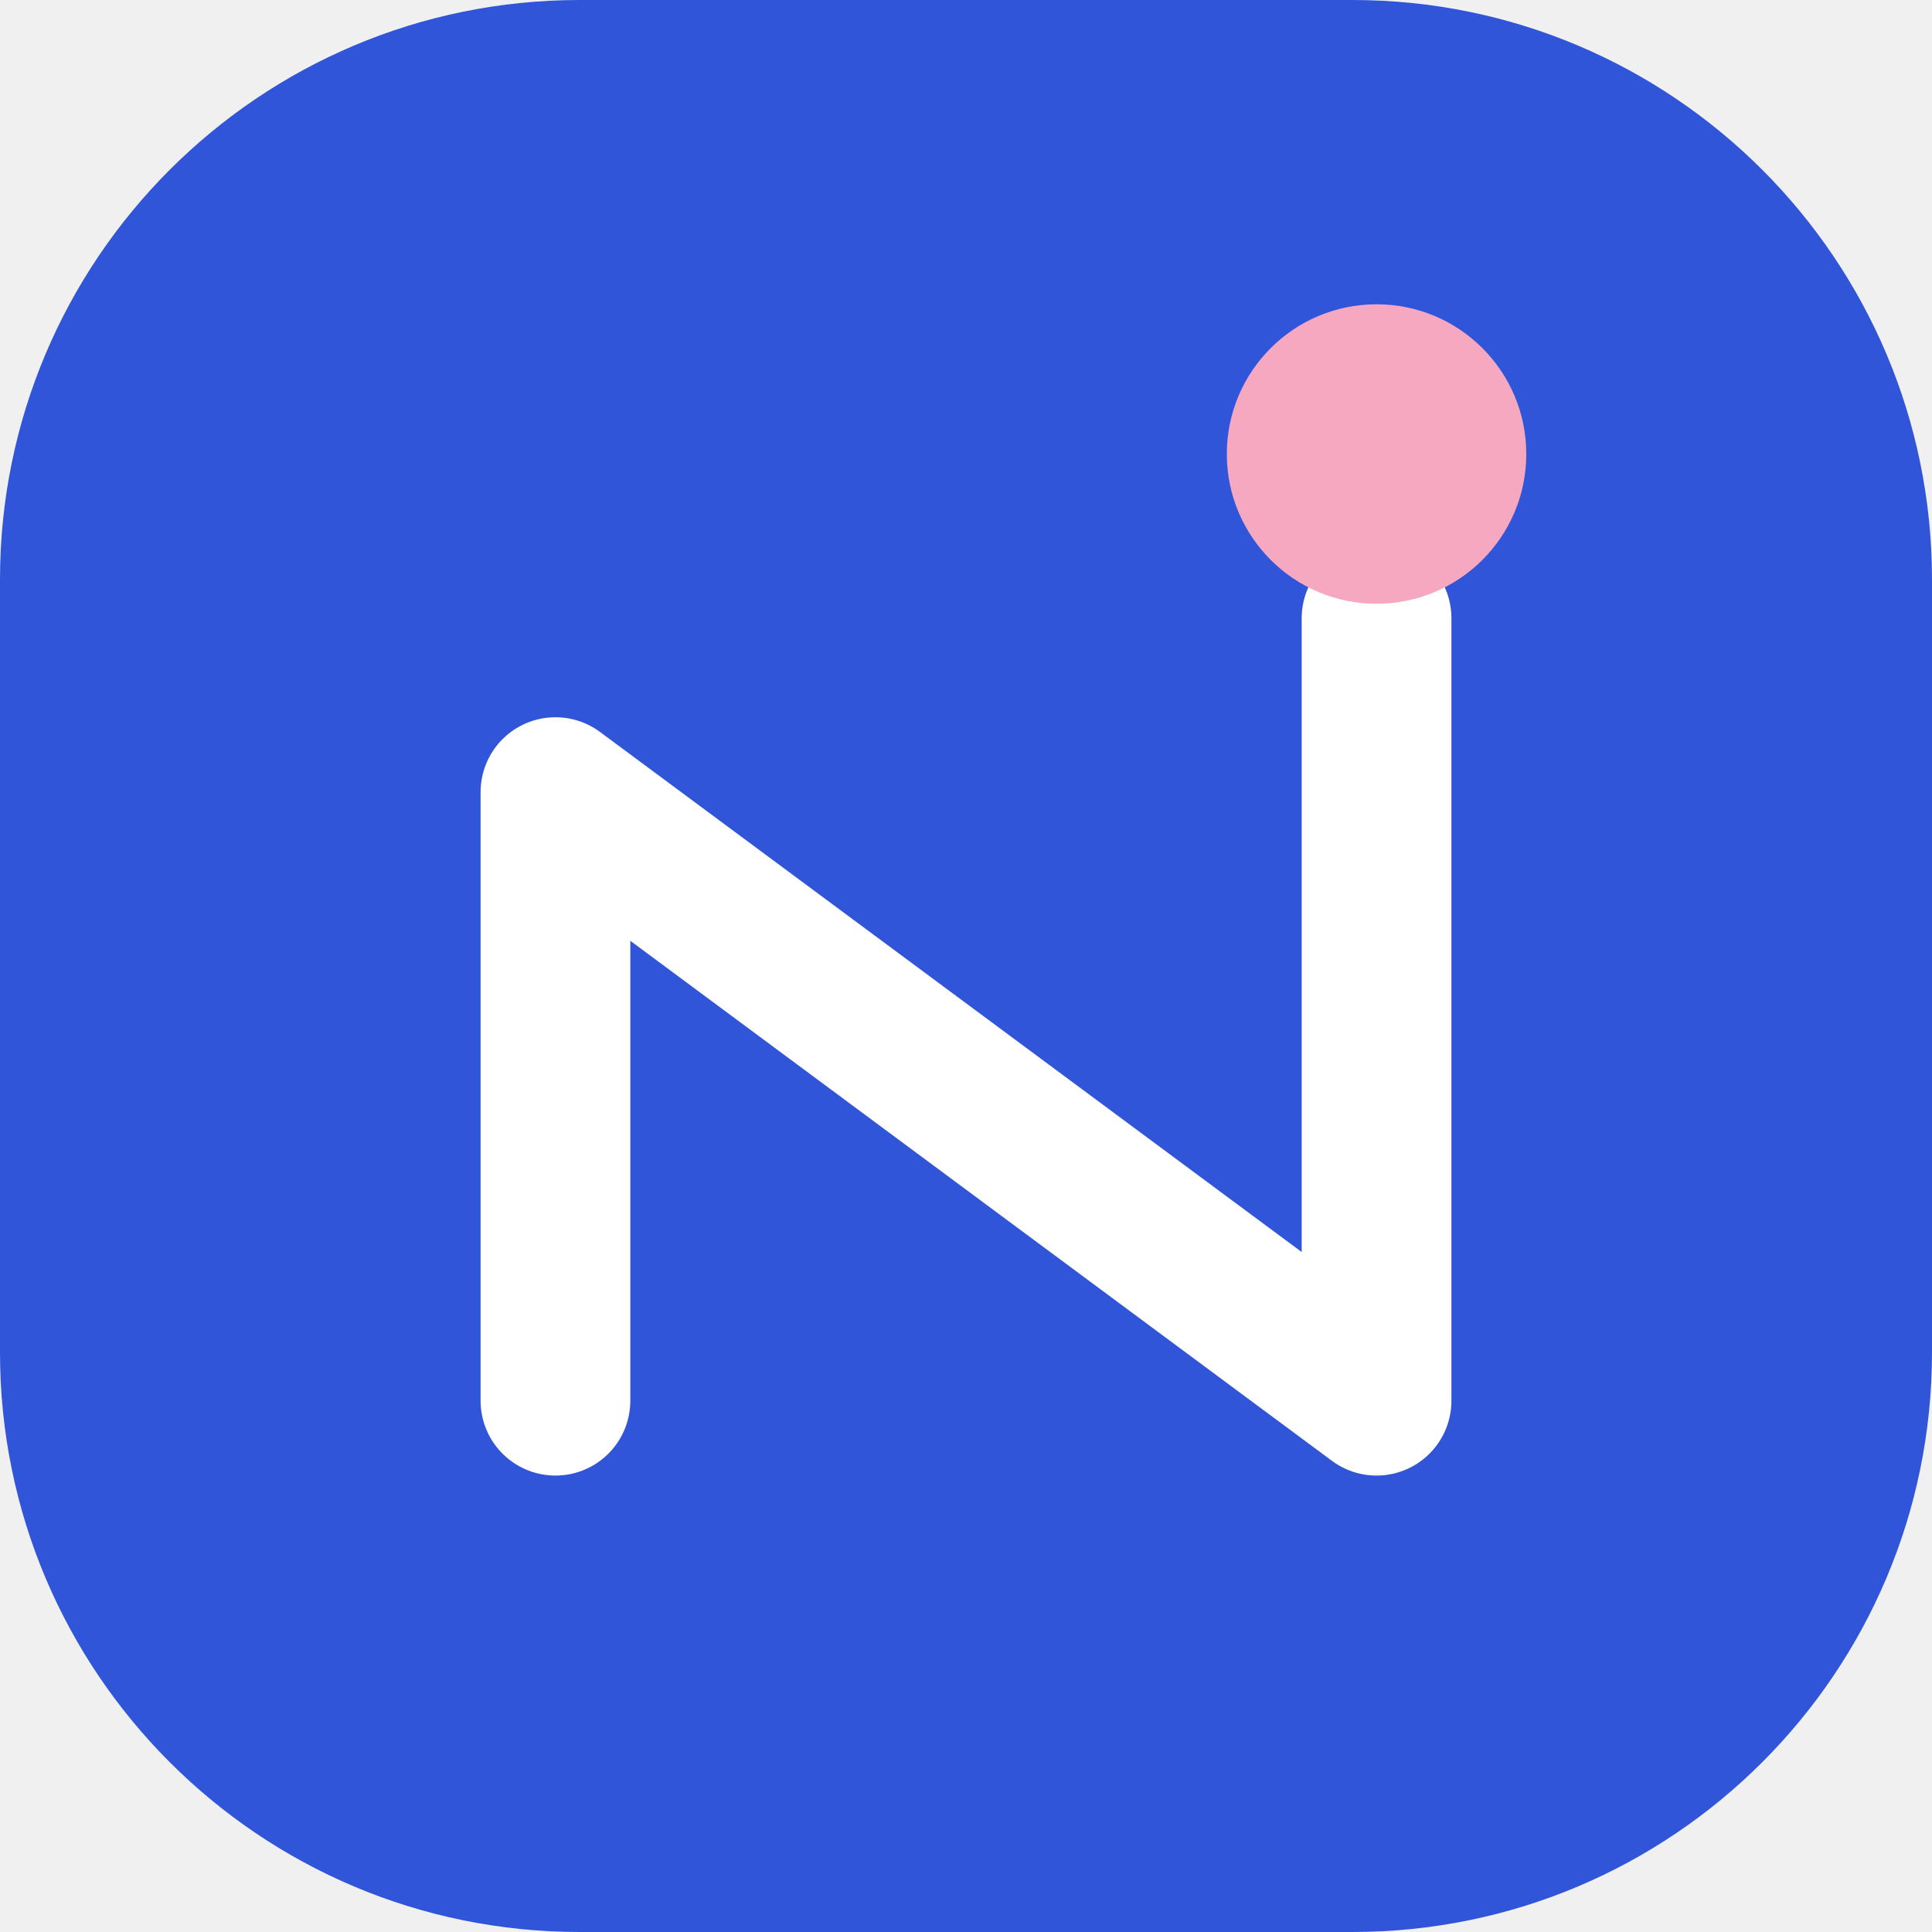
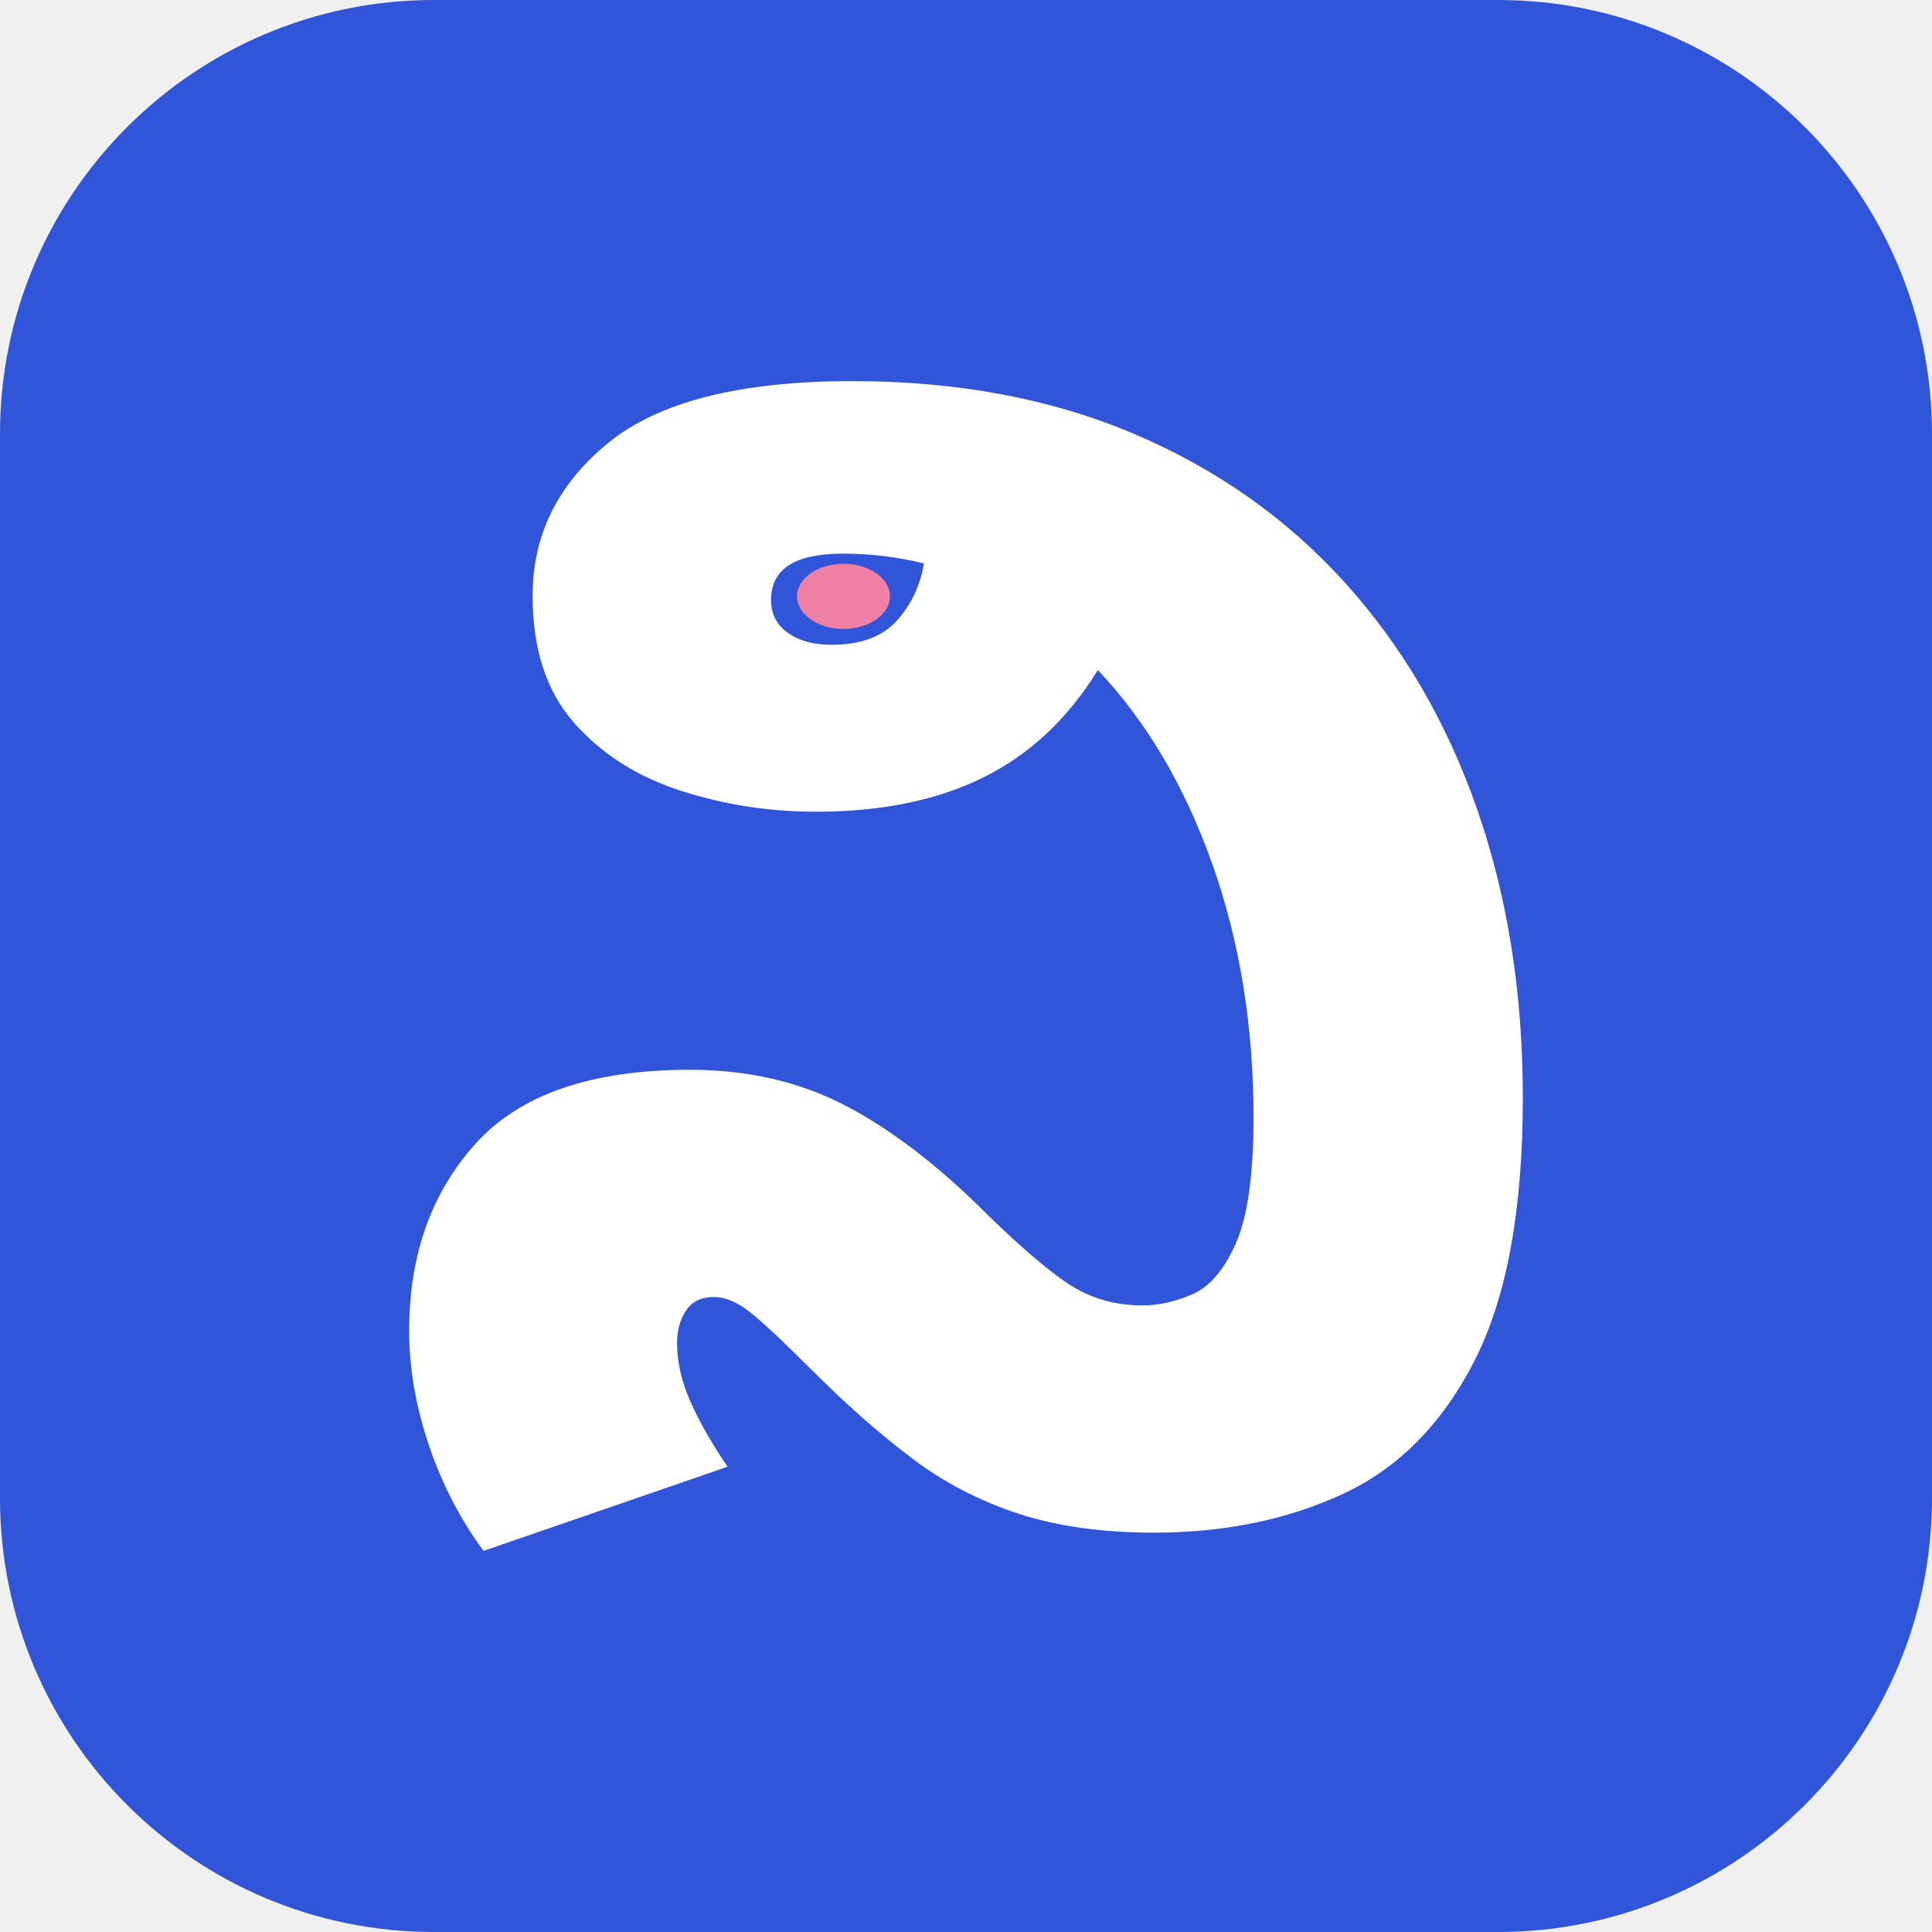
- <svg xmlns="http://www.w3.org/2000/svg" width="64" height="64" viewBox="0 0 40 40" fill="none">
-   <rect width="40" height="40" rx="12" fill="#3155D8" />
-   <path d="M11.5 29V16.4L28.5 29V12.8" stroke="white" stroke-width="3.1" stroke-linecap="round" stroke-linejoin="round" />
-   <circle cx="28.5" cy="9.4" r="3.1" fill="#F6A8C1" />
+ <svg xmlns="http://www.w3.org/2000/svg" viewBox="0 0 1024 1024">
+   <g id="Layer_1" data-name="Layer 1">
+     <path d="M230 0 L794 0 C921.03 0 1024 102.97 1024 230 L1024 794 C1024 921.03 921.03 1024 794 1024 L230 1024 C102.97 1024 0 921.03 0 794 L0 230 C0 102.97 102.97 0 230 0 Z" fill="#3155d8" />
+     <g>
+       <ellipse cx="447.07" cy="316.08" rx="24.64" ry="17.27" fill="#ef7fa4" />
+       <g>
+         <g>
+           <path d="M611.62 812.34 C584.36 812.34 560.45 808.99 539.88 802.3 C519.31 795.61 500.48 785.82 483.38 772.94 C466.28 760.05 448.56 744.44 430.23 726.1 C414.37 710.24 403.22 699.83 396.77 694.88 C390.33 689.92 384.13 687.44 378.19 687.44 C371.74 687.44 366.91 689.8 363.69 694.51 C360.47 699.21 358.86 705.04 358.86 711.98 C358.86 721.89 361.21 732.17 365.92 742.83 C370.63 753.48 377.2 765.01 385.62 777.4 L256.27 822 C243.88 805.15 234.21 786.44 227.28 765.87 C220.34 745.31 216.87 725.11 216.87 705.29 C216.87 665.14 228.64 632.06 252.18 606.04 C275.72 580.02 313.51 567.01 365.55 567.01 C396.28 567.01 423.78 573.33 448.07 585.97 C472.35 598.61 497.38 617.81 523.15 643.58 C542.48 662.42 557.6 675.18 568.5 681.87 C579.4 688.56 591.79 691.9 605.67 691.9 C614.09 691.9 622.89 689.92 632.06 685.96 C641.23 681.99 648.91 672.95 655.11 658.82 C661.3 644.7 664.4 622.52 664.4 592.29 C664.4 543.72 657.09 498.87 642.47 457.73 C627.85 416.6 607.65 382.4 581.88 355.14 C566.02 380.91 545.82 399.87 521.29 412.01 C496.76 424.15 467.15 430.23 432.46 430.23 C407.68 430.23 383.76 426.51 360.72 419.07 C337.67 411.64 318.84 399.62 304.22 383.02 C289.6 366.42 282.29 343.99 282.29 315.74 C282.29 283.53 295.67 256.52 322.43 234.71 C349.19 212.9 392.31 202 451.78 202 C507.29 202 556.98 211.29 600.84 229.88 C644.7 248.46 681.99 274.73 712.72 308.68 C743.45 342.63 766.86 382.77 782.97 429.11 C799.08 475.45 807.13 526.37 807.13 581.88 C807.13 641.35 798.58 687.82 781.48 721.27 C764.39 754.72 741.09 778.26 711.6 791.89 C682.12 805.52 648.79 812.34 611.62 812.34 Z M408.67 317.97 C408.67 325.41 411.64 331.23 417.59 335.44 C423.53 339.65 431.22 341.76 440.63 341.76 C456 341.76 467.52 337.55 475.2 329.12 C482.88 320.7 487.72 310.54 489.7 298.64 C475.82 295.17 461.45 293.44 446.58 293.44 C421.3 293.44 408.67 301.62 408.67 317.97 Z" fill="#ffffff" />
+         </g>
+       </g>
+     </g>
+   </g>
</svg>
